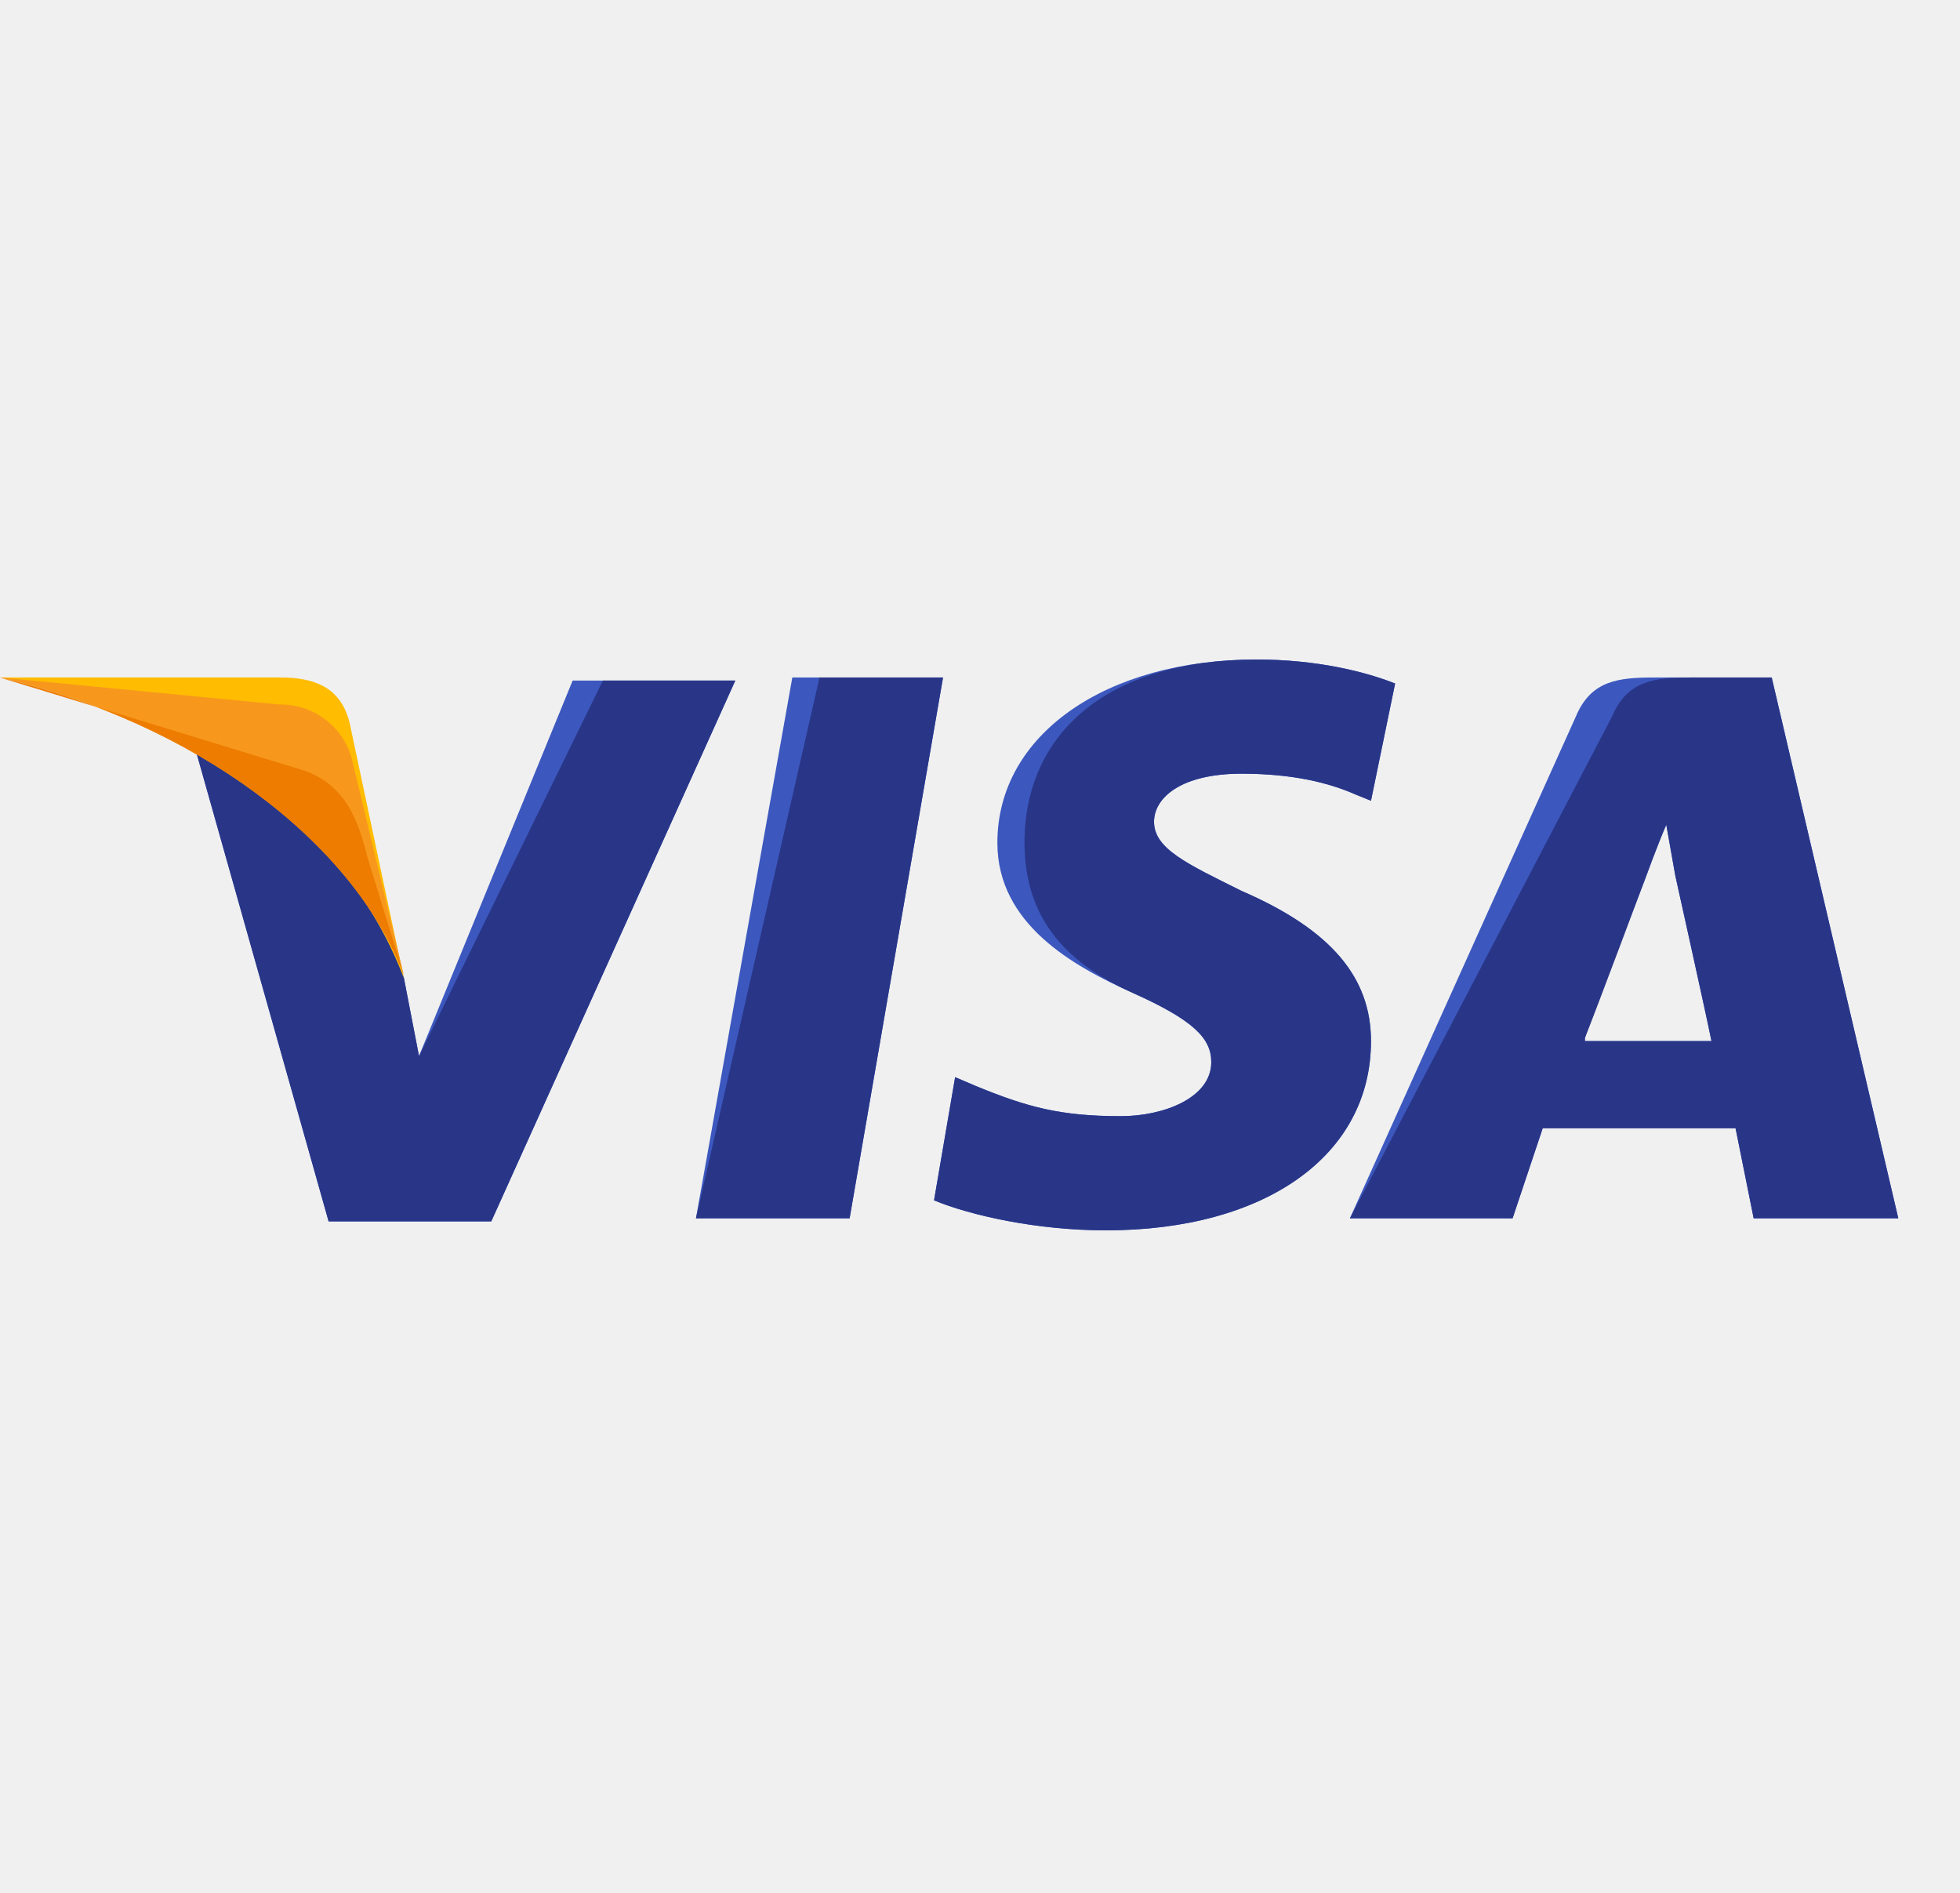
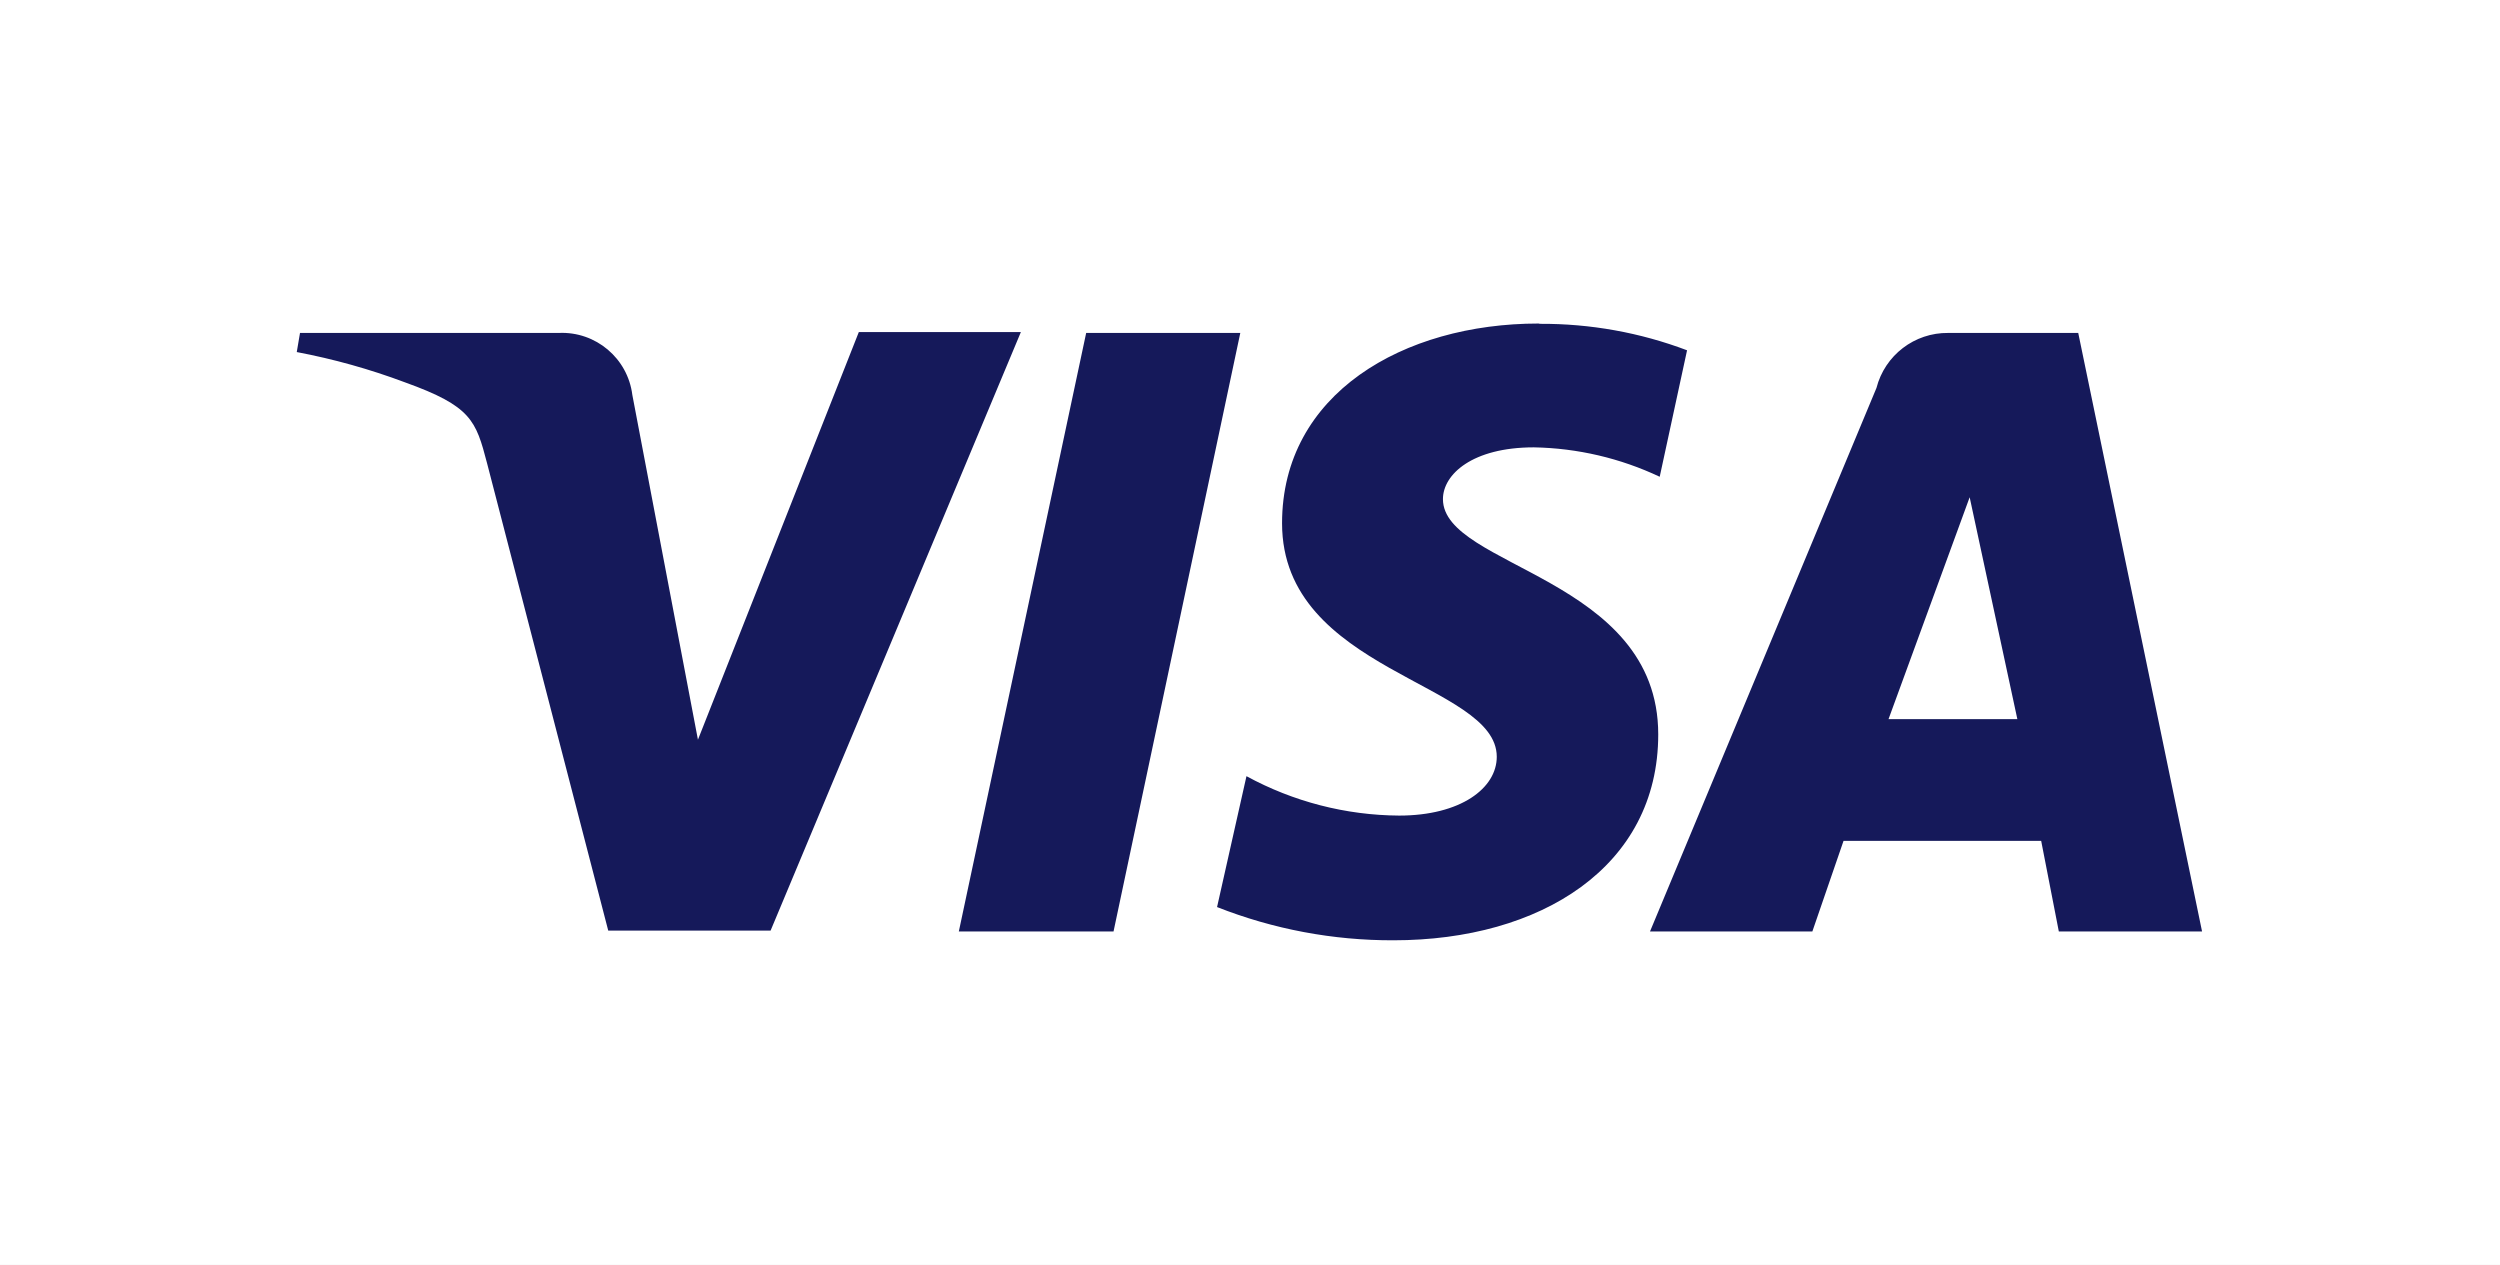
- <svg xmlns="http://www.w3.org/2000/svg" width="29" height="28" fill="none">
-   <g clip-path="url(#clip0_2598_6200)">
-     <path d="M10.297 18.022l1.426-8h2.23l-1.382 8h-2.274z" fill="#3C58BF" />
-     <path d="M10.297 18.022l1.828-8h1.828l-1.382 8h-2.274z" fill="#293688" />
-     <path d="M20.642 10.111c-.446-.177-1.16-.355-2.051-.355-2.23 0-3.834 1.111-3.834 2.711 0 1.2 1.114 1.822 2.006 2.222.891.4 1.159.667 1.159 1.022 0 .534-.713.8-1.338.8-.891 0-1.382-.133-2.14-.444l-.312-.133-.312 1.822c.535.222 1.516.444 2.542.444 2.363 0 3.923-1.11 3.923-2.8 0-.933-.58-1.644-1.917-2.222-.803-.4-1.293-.622-1.293-1.022 0-.356.401-.711 1.293-.711.758 0 1.293.133 1.694.31l.223.09.357-1.734z" fill="#3C58BF" />
-     <path d="M20.642 10.111c-.446-.177-1.16-.355-2.051-.355-2.23 0-3.433 1.111-3.433 2.711 0 1.2.713 1.822 1.605 2.222.891.4 1.159.667 1.159 1.022 0 .534-.713.8-1.338.8-.891 0-1.382-.133-2.14-.444l-.312-.133-.312 1.822c.535.222 1.516.444 2.542.444 2.363 0 3.923-1.11 3.923-2.8 0-.933-.58-1.644-1.917-2.222-.803-.4-1.293-.622-1.293-1.022 0-.356.401-.711 1.293-.711.758 0 1.293.133 1.694.31l.223.09.357-1.734z" fill="#293688" />
-     <path d="M24.476 10.022c-.535 0-.937.044-1.16.578l-3.343 7.422h2.407l.446-1.333h2.853l.268 1.333h2.14l-1.873-8h-1.738zm-1.026 5.333c.134-.4.892-2.355.892-2.355s.178-.49.312-.8l.134.755s.445 2 .535 2.445H23.45v-.045z" fill="#3C58BF" />
-     <path d="M25.01 10.022c-.534 0-.936.044-1.159.578l-3.878 7.422h2.407l.446-1.333h2.853l.268 1.333h2.14l-1.873-8h-1.203zm-1.56 5.333c.178-.444.892-2.355.892-2.355s.178-.49.312-.8l.134.755s.445 2 .535 2.445H23.45v-.045z" fill="#293688" />
-     <path d="M6.2 15.623l-.224-1.156c-.4-1.333-1.694-2.8-3.12-3.51l2.006 7.11h2.407l3.611-8H8.473l-2.274 5.556z" fill="#3C58BF" />
-     <path d="M6.2 15.623l-.224-1.156c-.4-1.333-1.694-2.8-3.12-3.51l2.006 7.11h2.407l3.611-8H8.92L6.2 15.623z" fill="#293688" />
-     <path d="M0 10.022l.401.089c2.854.666 4.815 2.355 5.573 4.355l-.802-3.777c-.134-.534-.535-.667-1.026-.667H0z" fill="#FFBC00" />
-     <path d="M0 10.022c2.853.667 5.216 2.4 5.974 4.4l-.758-3.156a1.088 1.088 0 00-1.07-.844L0 10.022z" fill="#F7981D" />
-     <path d="M0 10.022c2.853.667 5.216 2.4 5.974 4.4l-.535-1.733c-.134-.534-.312-1.067-.936-1.29L0 10.023z" fill="#ED7C00" />
-   </g>
-   <defs>
-     <clipPath id="clip0_2598_6200">
-       <path fill="#fff" d="M0 0h28.088v28H0z" />
-     </clipPath>
-   </defs>
+ <svg xmlns="http://www.w3.org/2000/svg" viewBox="0 0 85 43">
+   <rect width="85" height="43" style="fill:#fff" />
+   <path d="M52.31,11c-4.6,0-8.72,2.39-8.72,6.79,0,5.06,7.3,5.41,7.3,7.94,0,1.07-1.23,2-3.32,2a11,11,0,0,1-5.19-1.34l-1,4.45a16.21,16.21,0,0,0,6,1.13c5,0,9-2.5,9-7,0-5.35-7.32-5.68-7.32-8,0-.84,1-1.76,3.09-1.76a10.45,10.45,0,0,1,4.28,1l.93-4.3a13.94,13.94,0,0,0-5-.9Zm-42.11.32-.11.65A22.22,22.22,0,0,1,13.77,13c2.25.81,2.41,1.29,2.79,2.75l4.12,15.89H26.2l8.51-20.35H29.2L23.73,25.15,21.5,13.43A2.41,2.41,0,0,0,19,11.32Zm26.73,0L32.6,31.67h5.26l4.31-20.35Zm29.31,0a2.49,2.49,0,0,0-2.44,1.87L56.1,31.67h5.52l1.06-3.08H69.4L70,31.67h4.87L70.66,11.32Zm.71,5.5,1.64,7.63H64.21L67,16.82Z" style="fill:#15195a" />
</svg>
